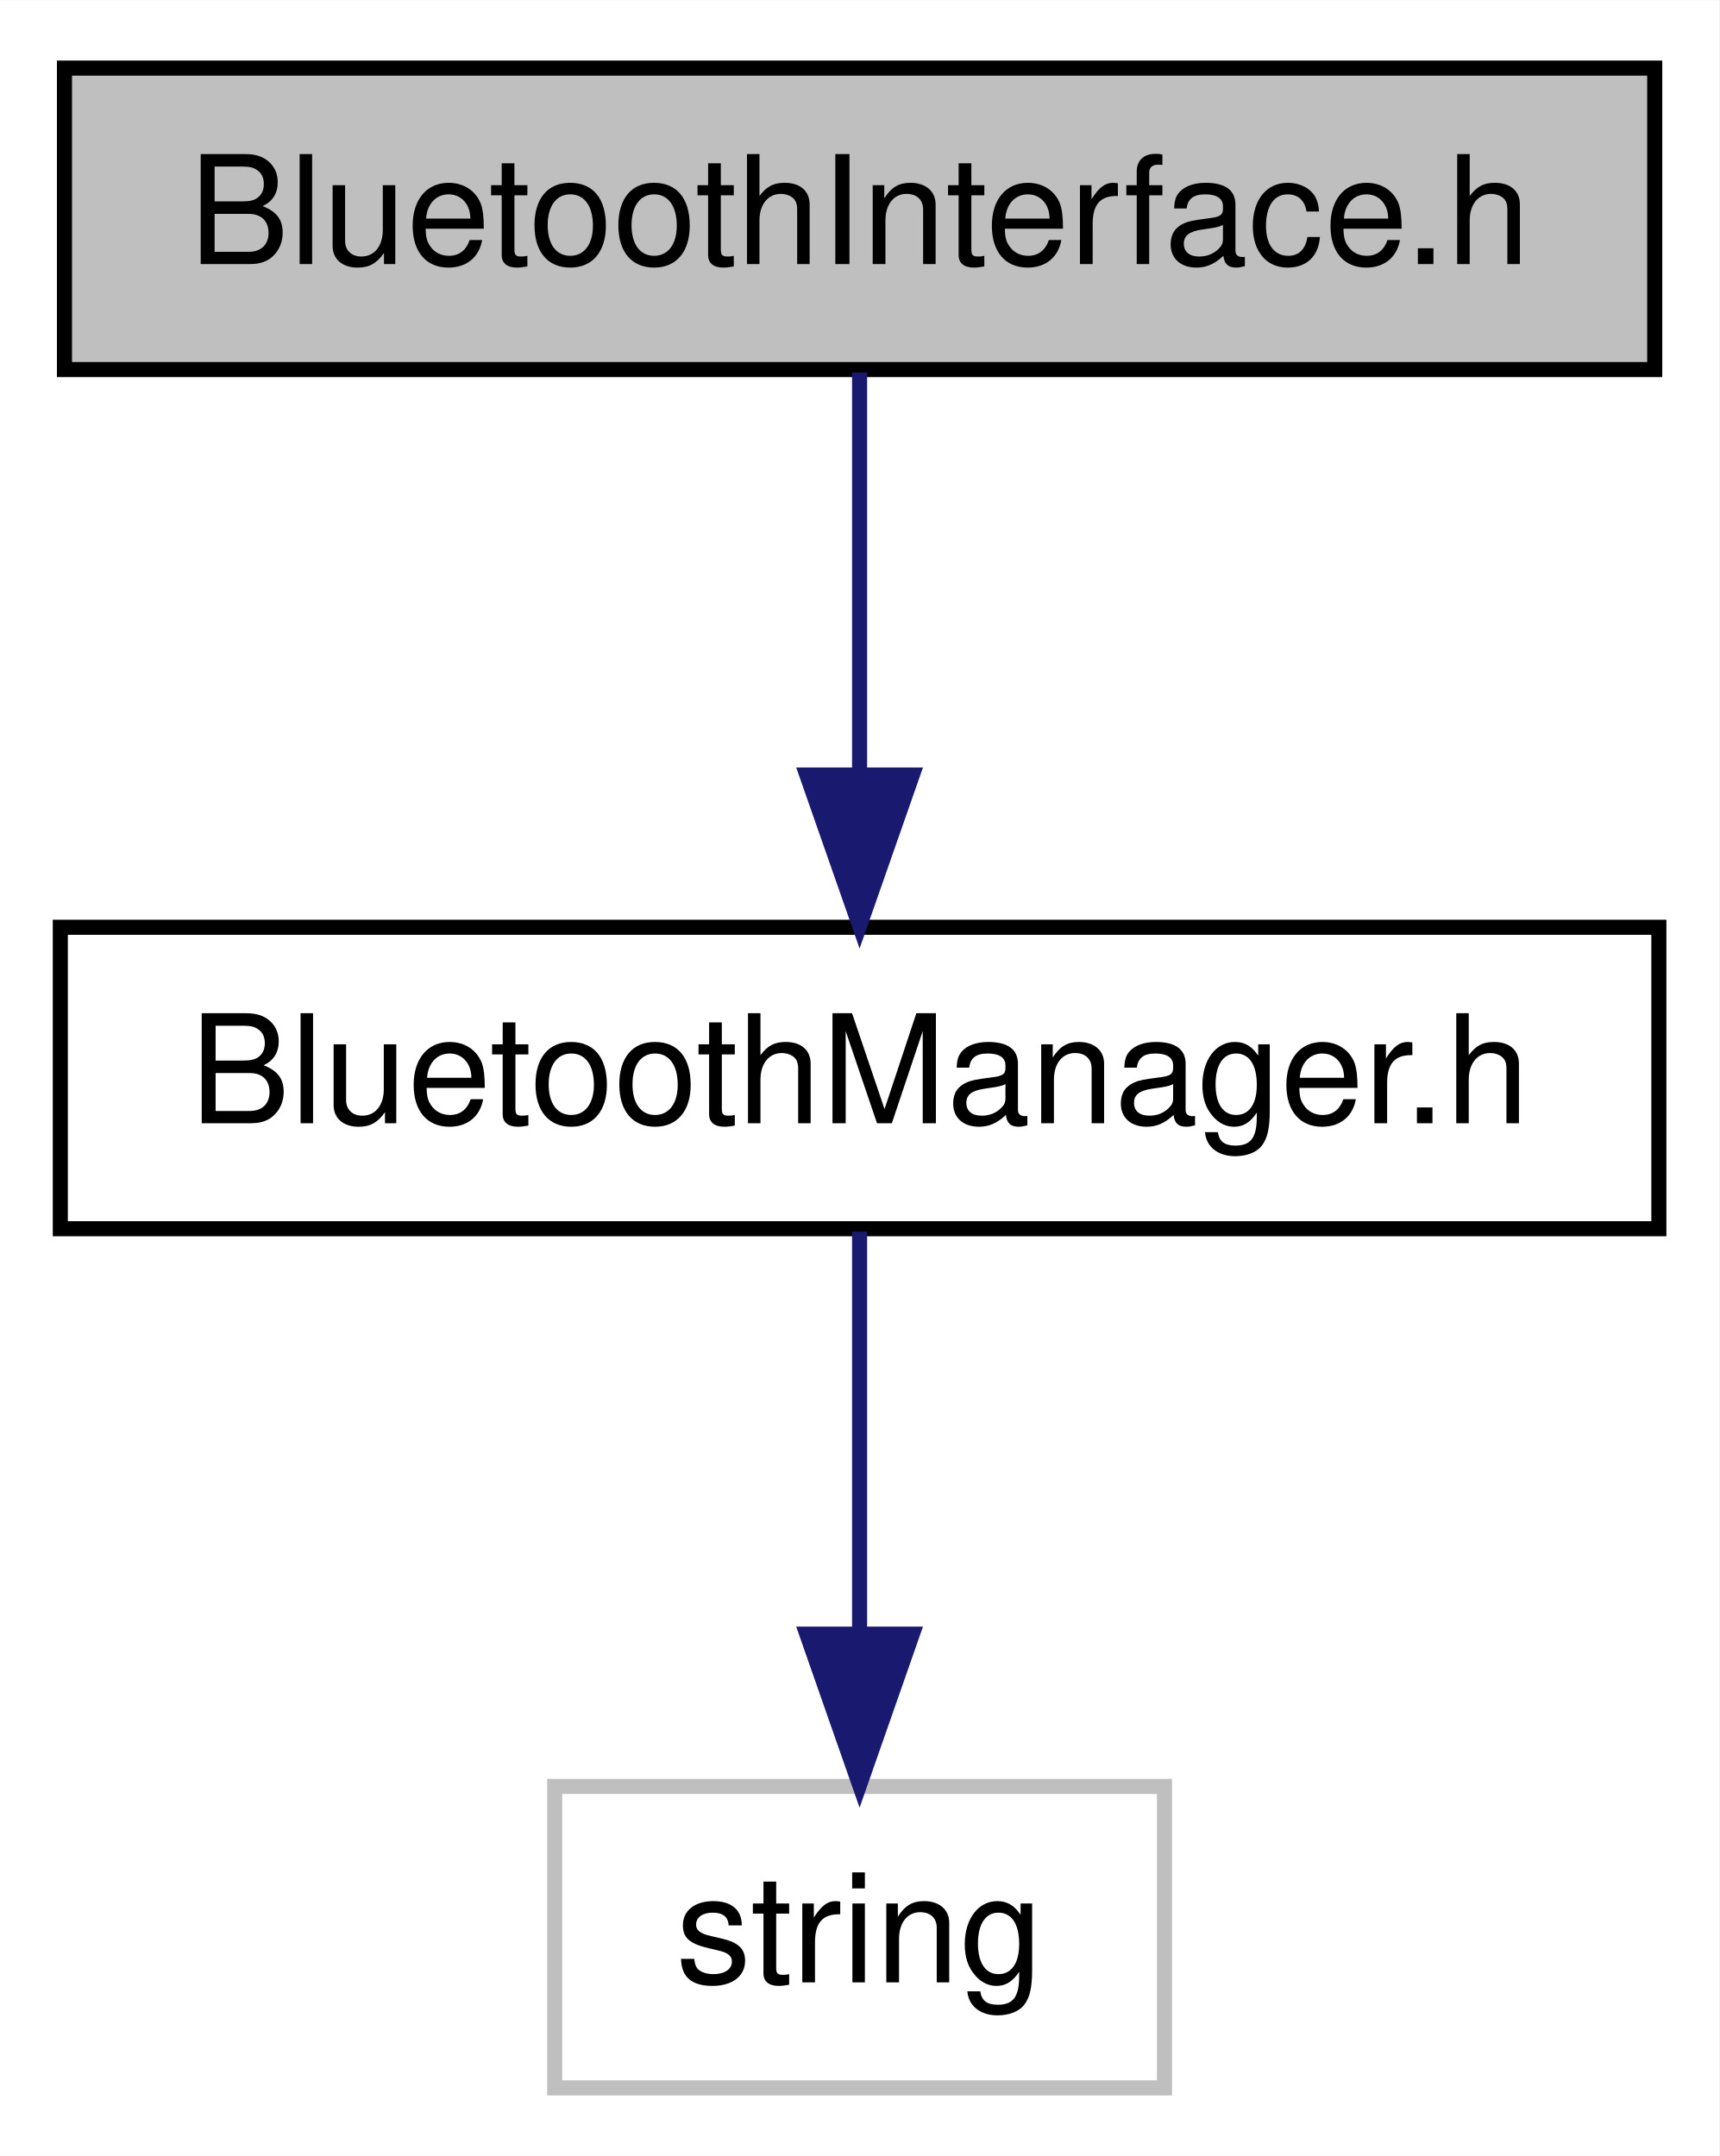
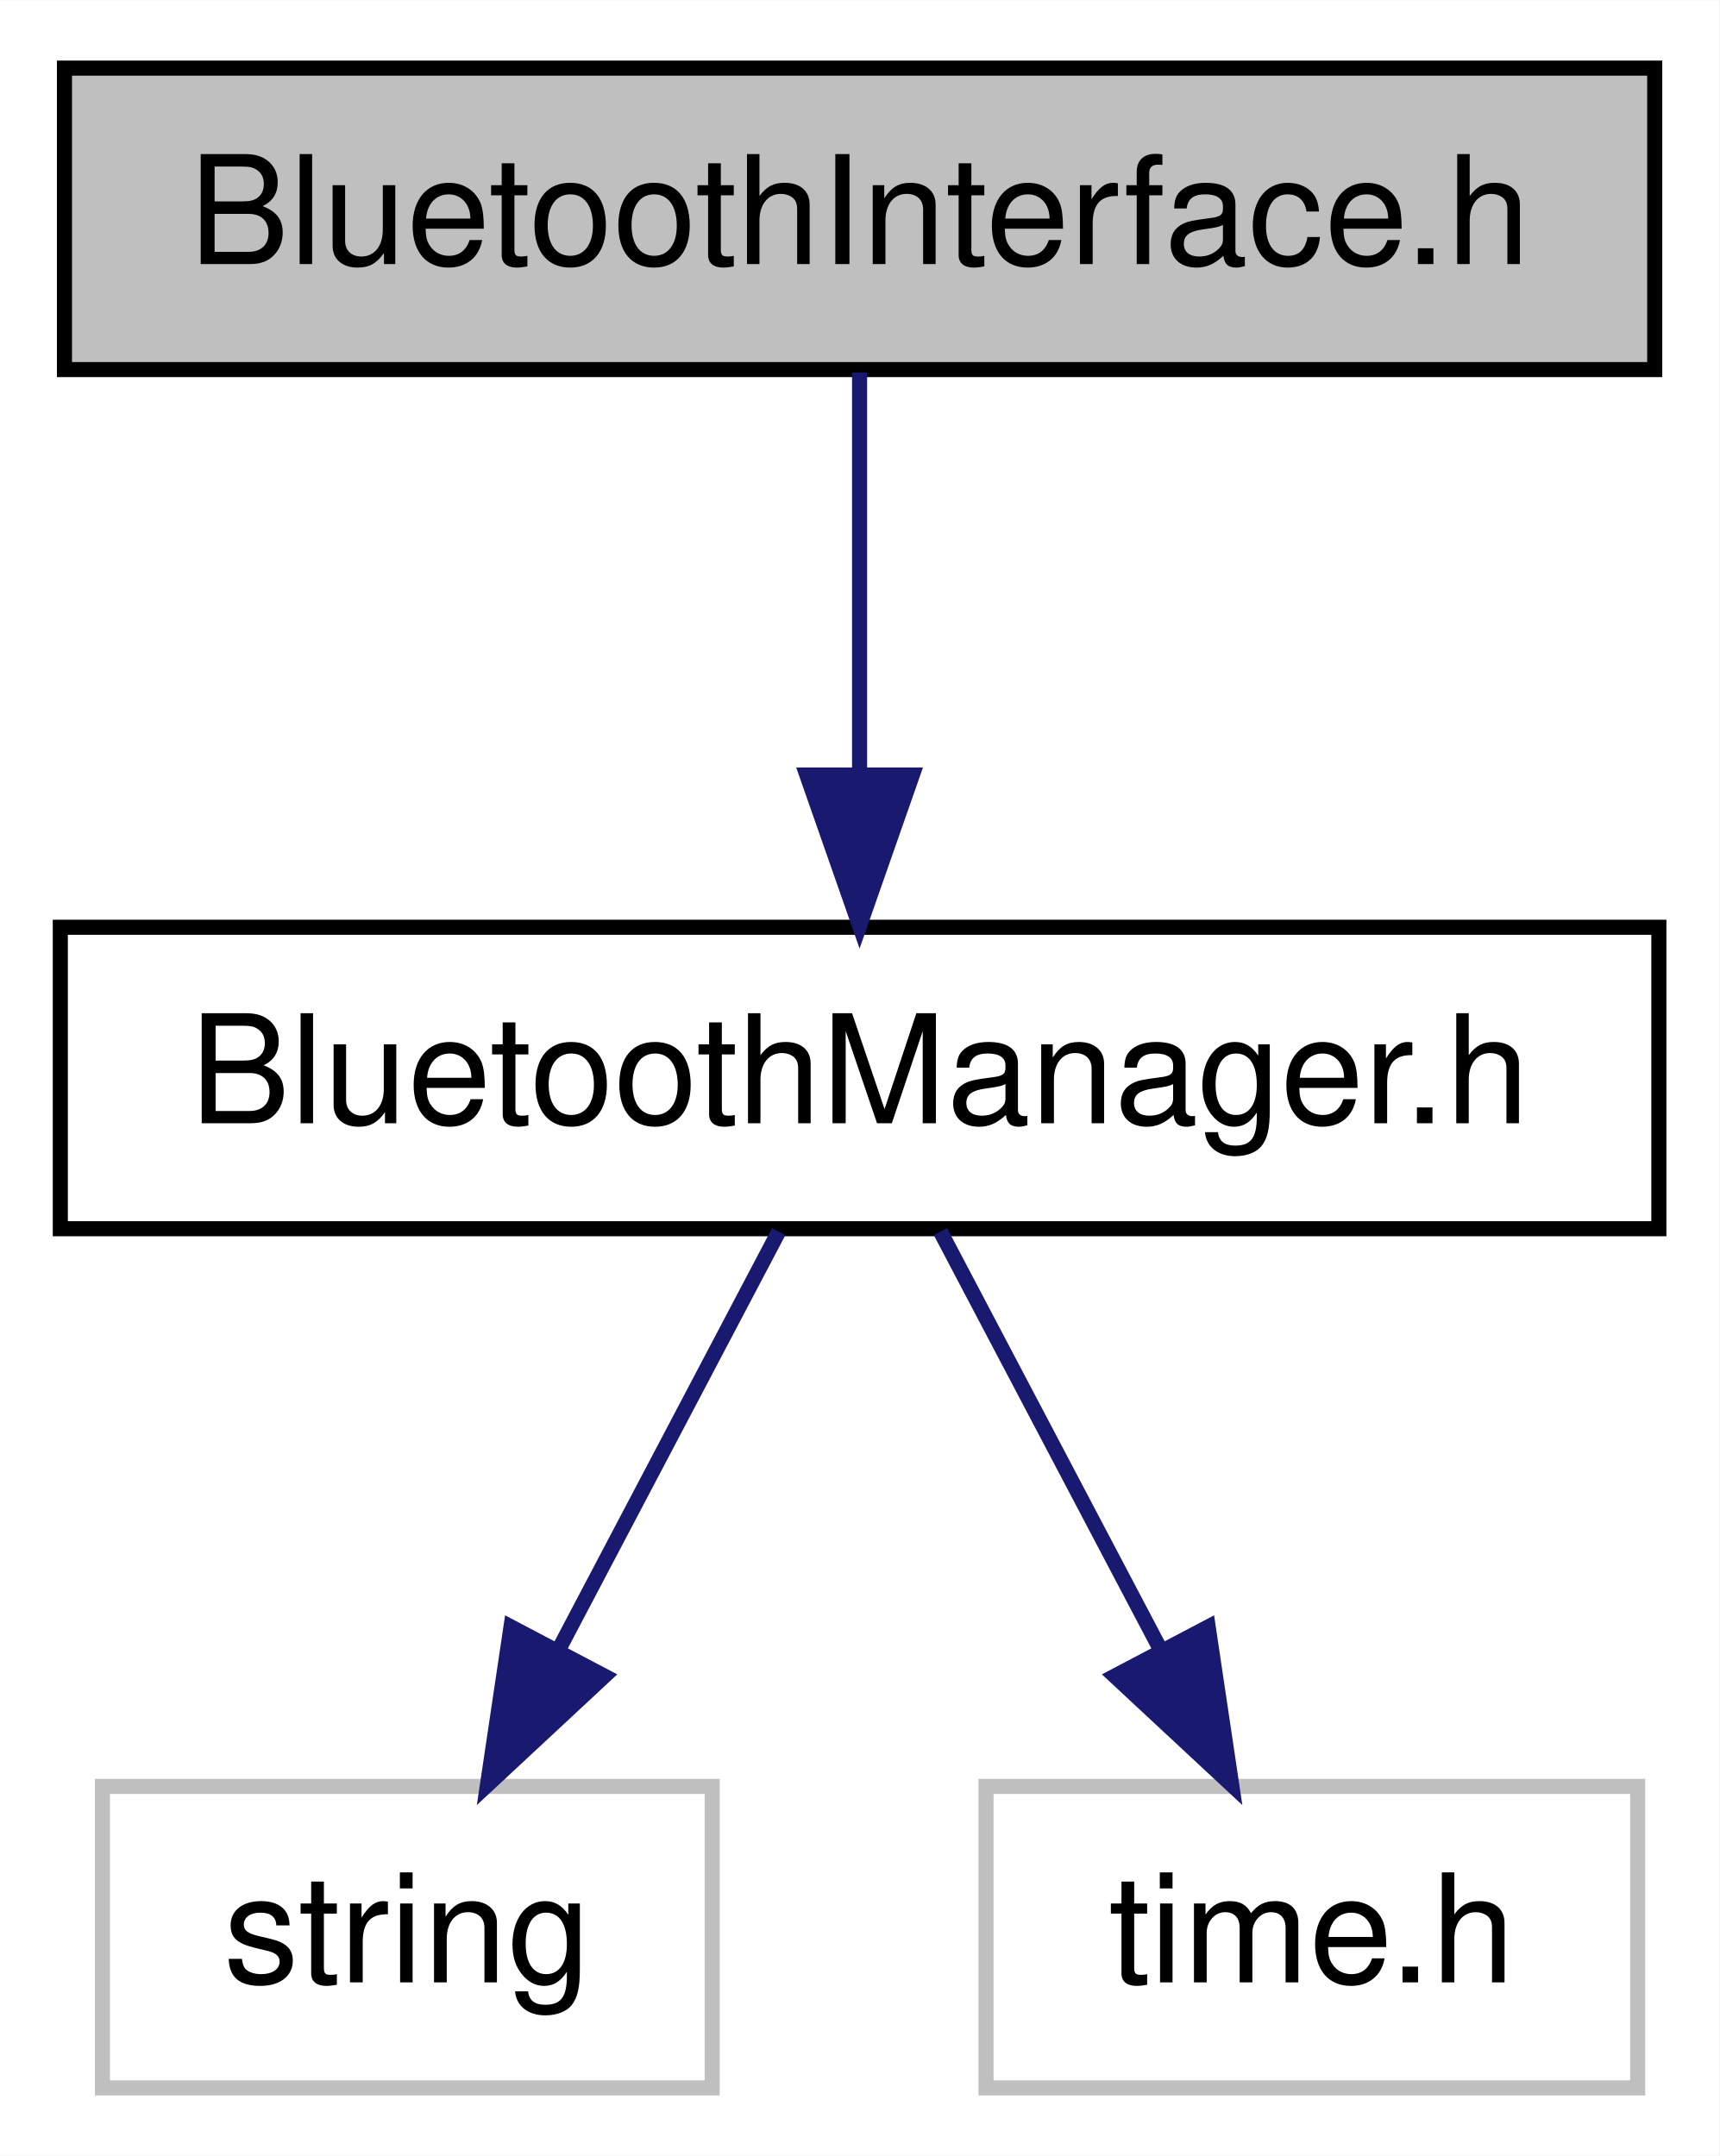
<svg xmlns="http://www.w3.org/2000/svg" xmlns:xlink="http://www.w3.org/1999/xlink" width="114pt" height="143pt" viewBox="0.00 0.00 114.03 143.00">
  <g id="graph0" class="graph" transform="scale(1 1) rotate(0) translate(4 139)">
    <polygon fill="#ffffff" stroke="transparent" points="-4,4 -4,-139 110.032,-139 110.032,4 -4,4" />
    <g id="node1" class="node">
      <polygon fill="#bfbfbf" stroke="#000000" points=".276,-114.5 .276,-134.5 105.757,-134.5 105.757,-114.5 .276,-114.5" />
      <text text-anchor="middle" x="53.016" y="-121.5" font-family="Helvetica,sans-Serif" font-size="10.00" fill="#000000">BluetoothInterface.h</text>
    </g>
    <g id="node2" class="node">
      <g id="a_node2">
        <a xlink:href="BluetoothManager_8h.html" target="_top" xlink:title="BluetoothManager.h">
          <polygon fill="#ffffff" stroke="#000000" points="0,-57.5 0,-77.5 106.032,-77.5 106.032,-57.5 0,-57.5" />
          <text text-anchor="middle" x="53.016" y="-64.5" font-family="Helvetica,sans-Serif" font-size="10.00" fill="#000000">BluetoothManager.h</text>
        </a>
      </g>
    </g>
    <g id="edge1" class="edge">
      <path fill="none" stroke="#191970" d="M53.016,-114.309C53.016,-106.933 53.016,-96.72 53.016,-87.715" />
      <polygon fill="#191970" stroke="#191970" points="56.516,-87.602 53.016,-77.602 49.516,-87.602 56.516,-87.602" />
    </g>
    <g id="node3" class="node">
-       <polygon fill="#ffffff" stroke="#bfbfbf" points="32.794,-.5 32.794,-20.5 73.239,-20.5 73.239,-.5 32.794,-.5" />
-       <text text-anchor="middle" x="53.016" y="-7.5" font-family="Helvetica,sans-Serif" font-size="10.00" fill="#000000">string</text>
+       <polygon fill="#ffffff" stroke="#bfbfbf" points="2.793,-.5 2.793,-20.5 43.239,-20.5 43.239,-.5 2.793,-.5" />
+       <text text-anchor="middle" x="23.016" y="-7.5" font-family="Helvetica,sans-Serif" font-size="10.00" fill="#000000">string</text>
    </g>
    <g id="edge2" class="edge">
-       <path fill="none" stroke="#191970" d="M53.016,-57.309C53.016,-49.934 53.016,-39.72 53.016,-30.715" />
-       <polygon fill="#191970" stroke="#191970" points="56.516,-30.602 53.016,-20.602 49.516,-30.602 56.516,-30.602" />
+       <path fill="none" stroke="#191970" d="M47.653,-57.309C43.6,-49.609 37.919,-38.817 33.034,-29.535" />
+       <polygon fill="#191970" stroke="#191970" points="36.088,-27.821 28.333,-20.602 29.893,-31.082 36.088,-27.821" />
+     </g>
+     <g id="node4" class="node">
+       <polygon fill="#ffffff" stroke="#bfbfbf" points="61.404,-.5 61.404,-20.5 104.628,-20.5 104.628,-.5 61.404,-.5" />
+       <text text-anchor="middle" x="83.016" y="-7.5" font-family="Helvetica,sans-Serif" font-size="10.00" fill="#000000">time.h</text>
+     </g>
+     <g id="edge3" class="edge">
+       <path fill="none" stroke="#191970" d="M58.379,-57.309C62.432,-49.609 68.112,-38.817 72.998,-29.535" />
+       <polygon fill="#191970" stroke="#191970" points="76.139,-31.082 77.699,-20.602 69.944,-27.821 76.139,-31.082" />
    </g>
  </g>
</svg>
